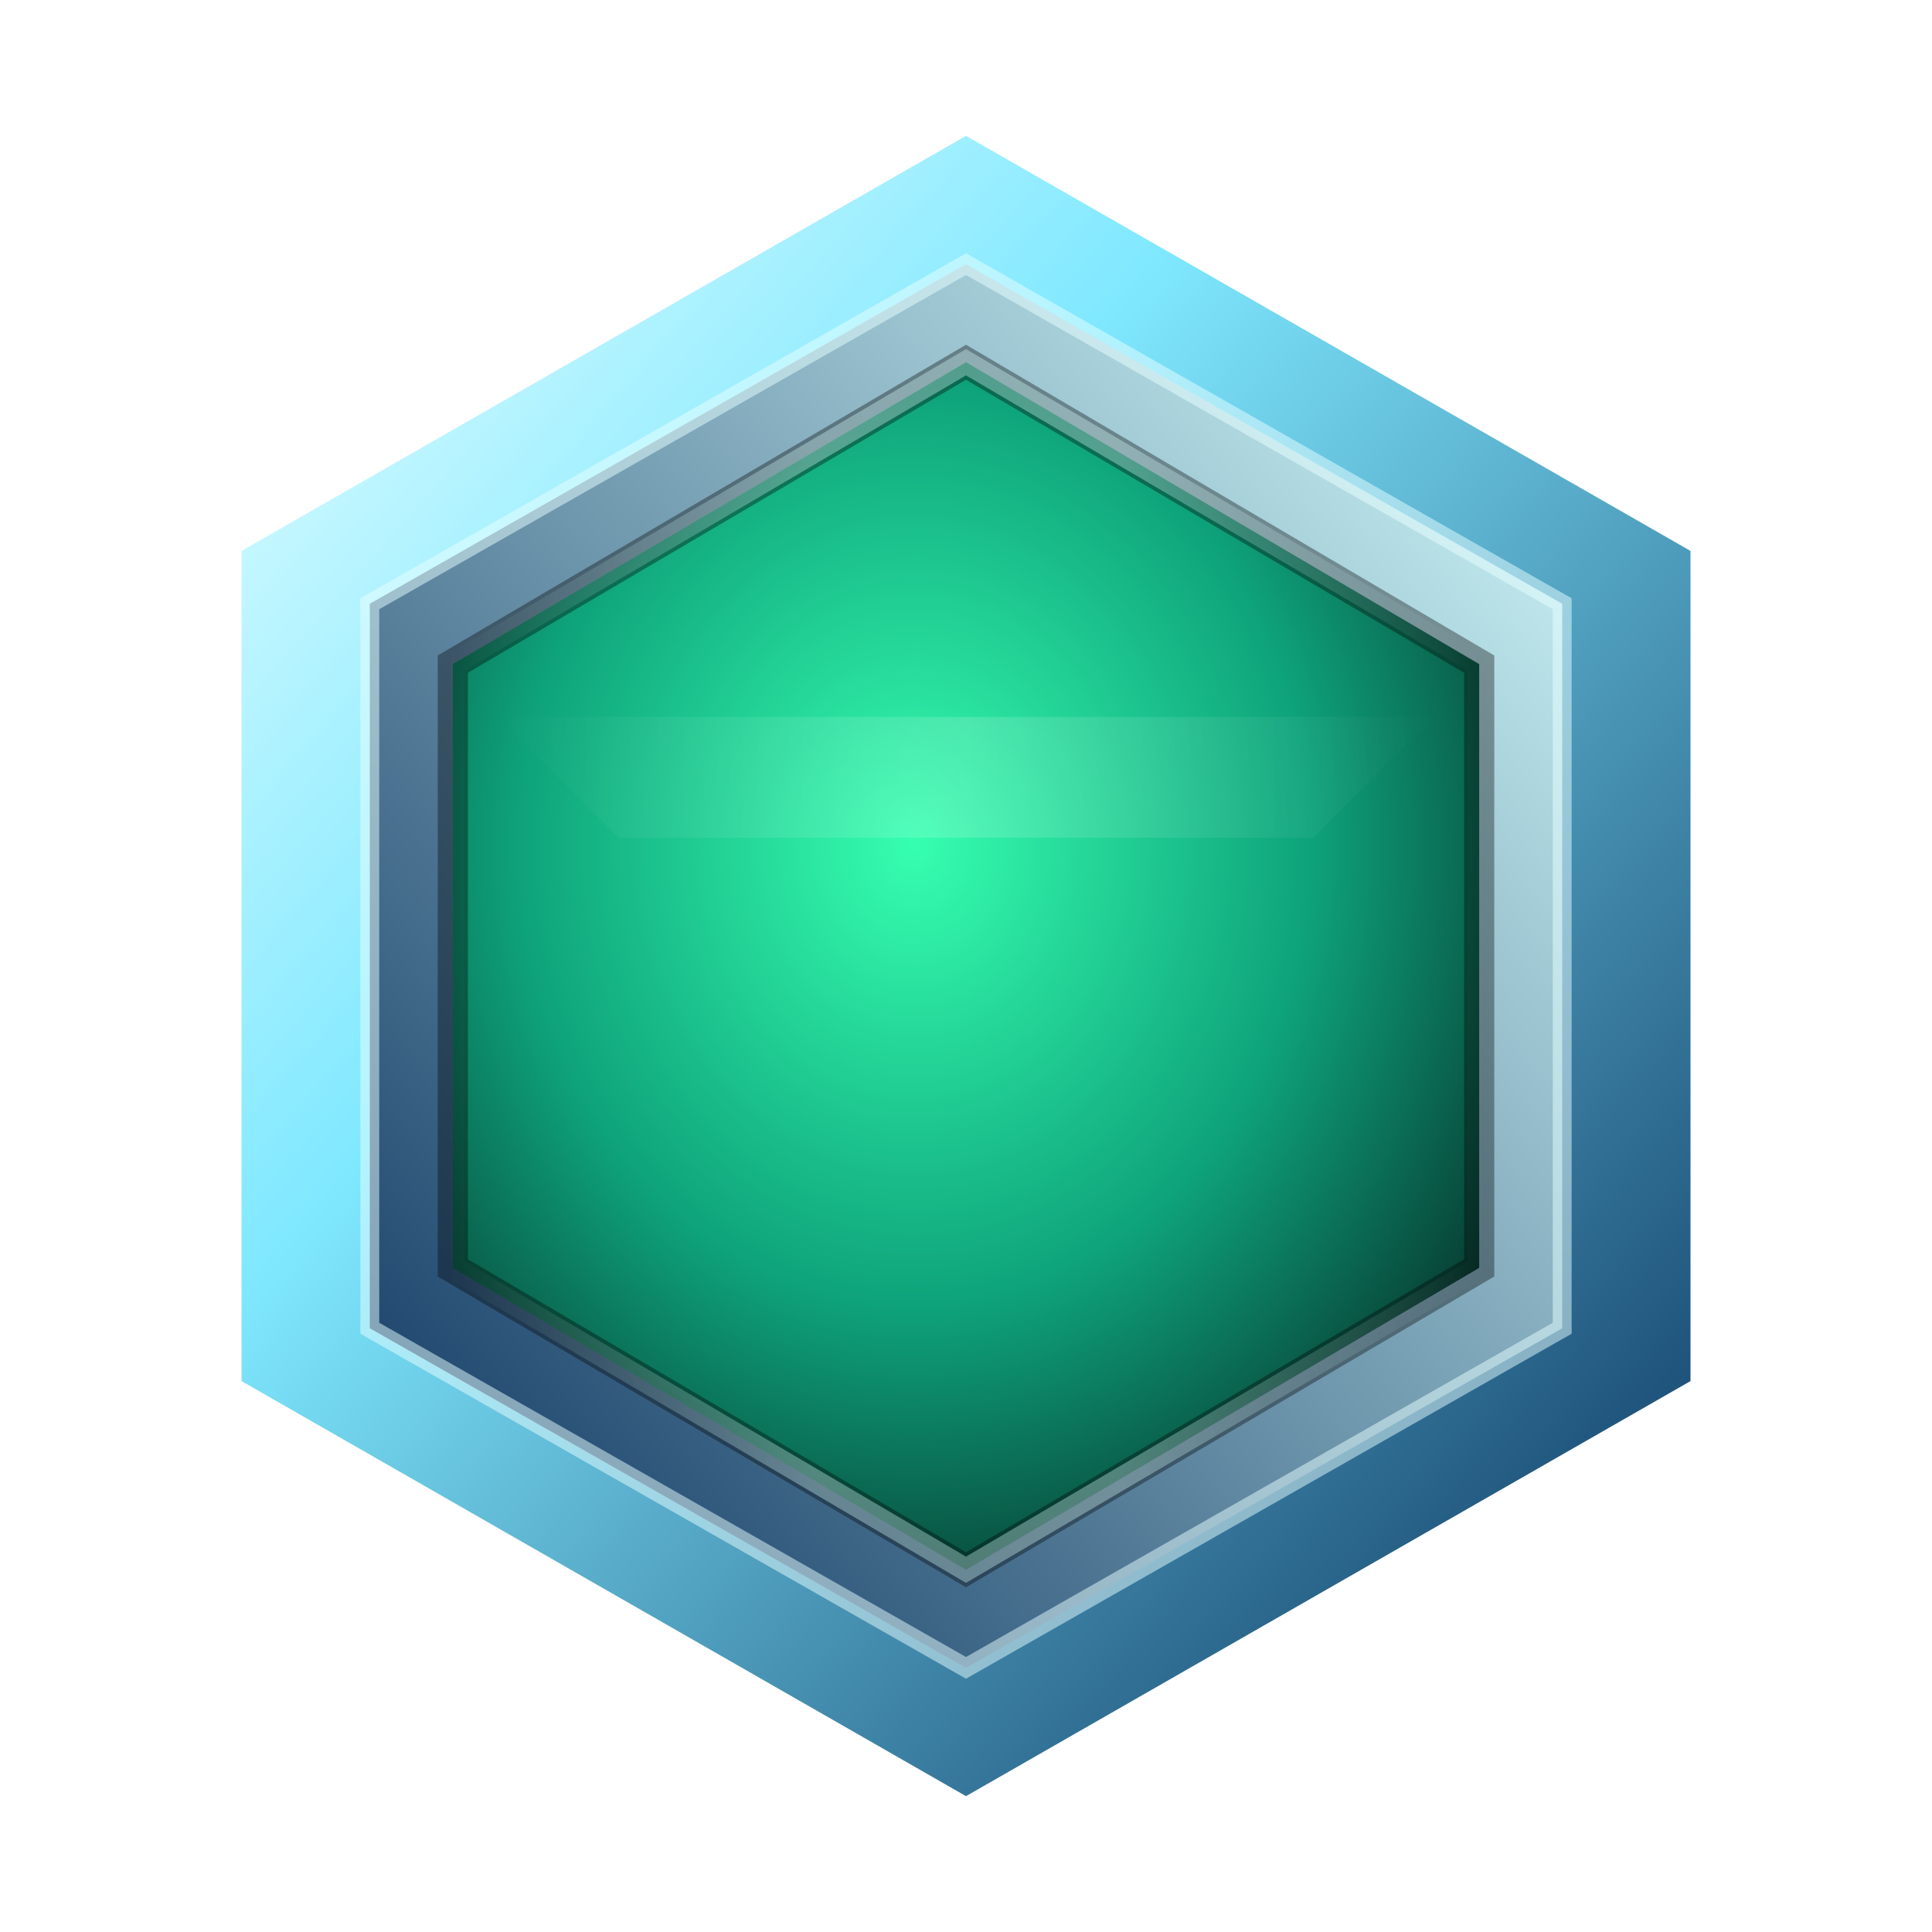
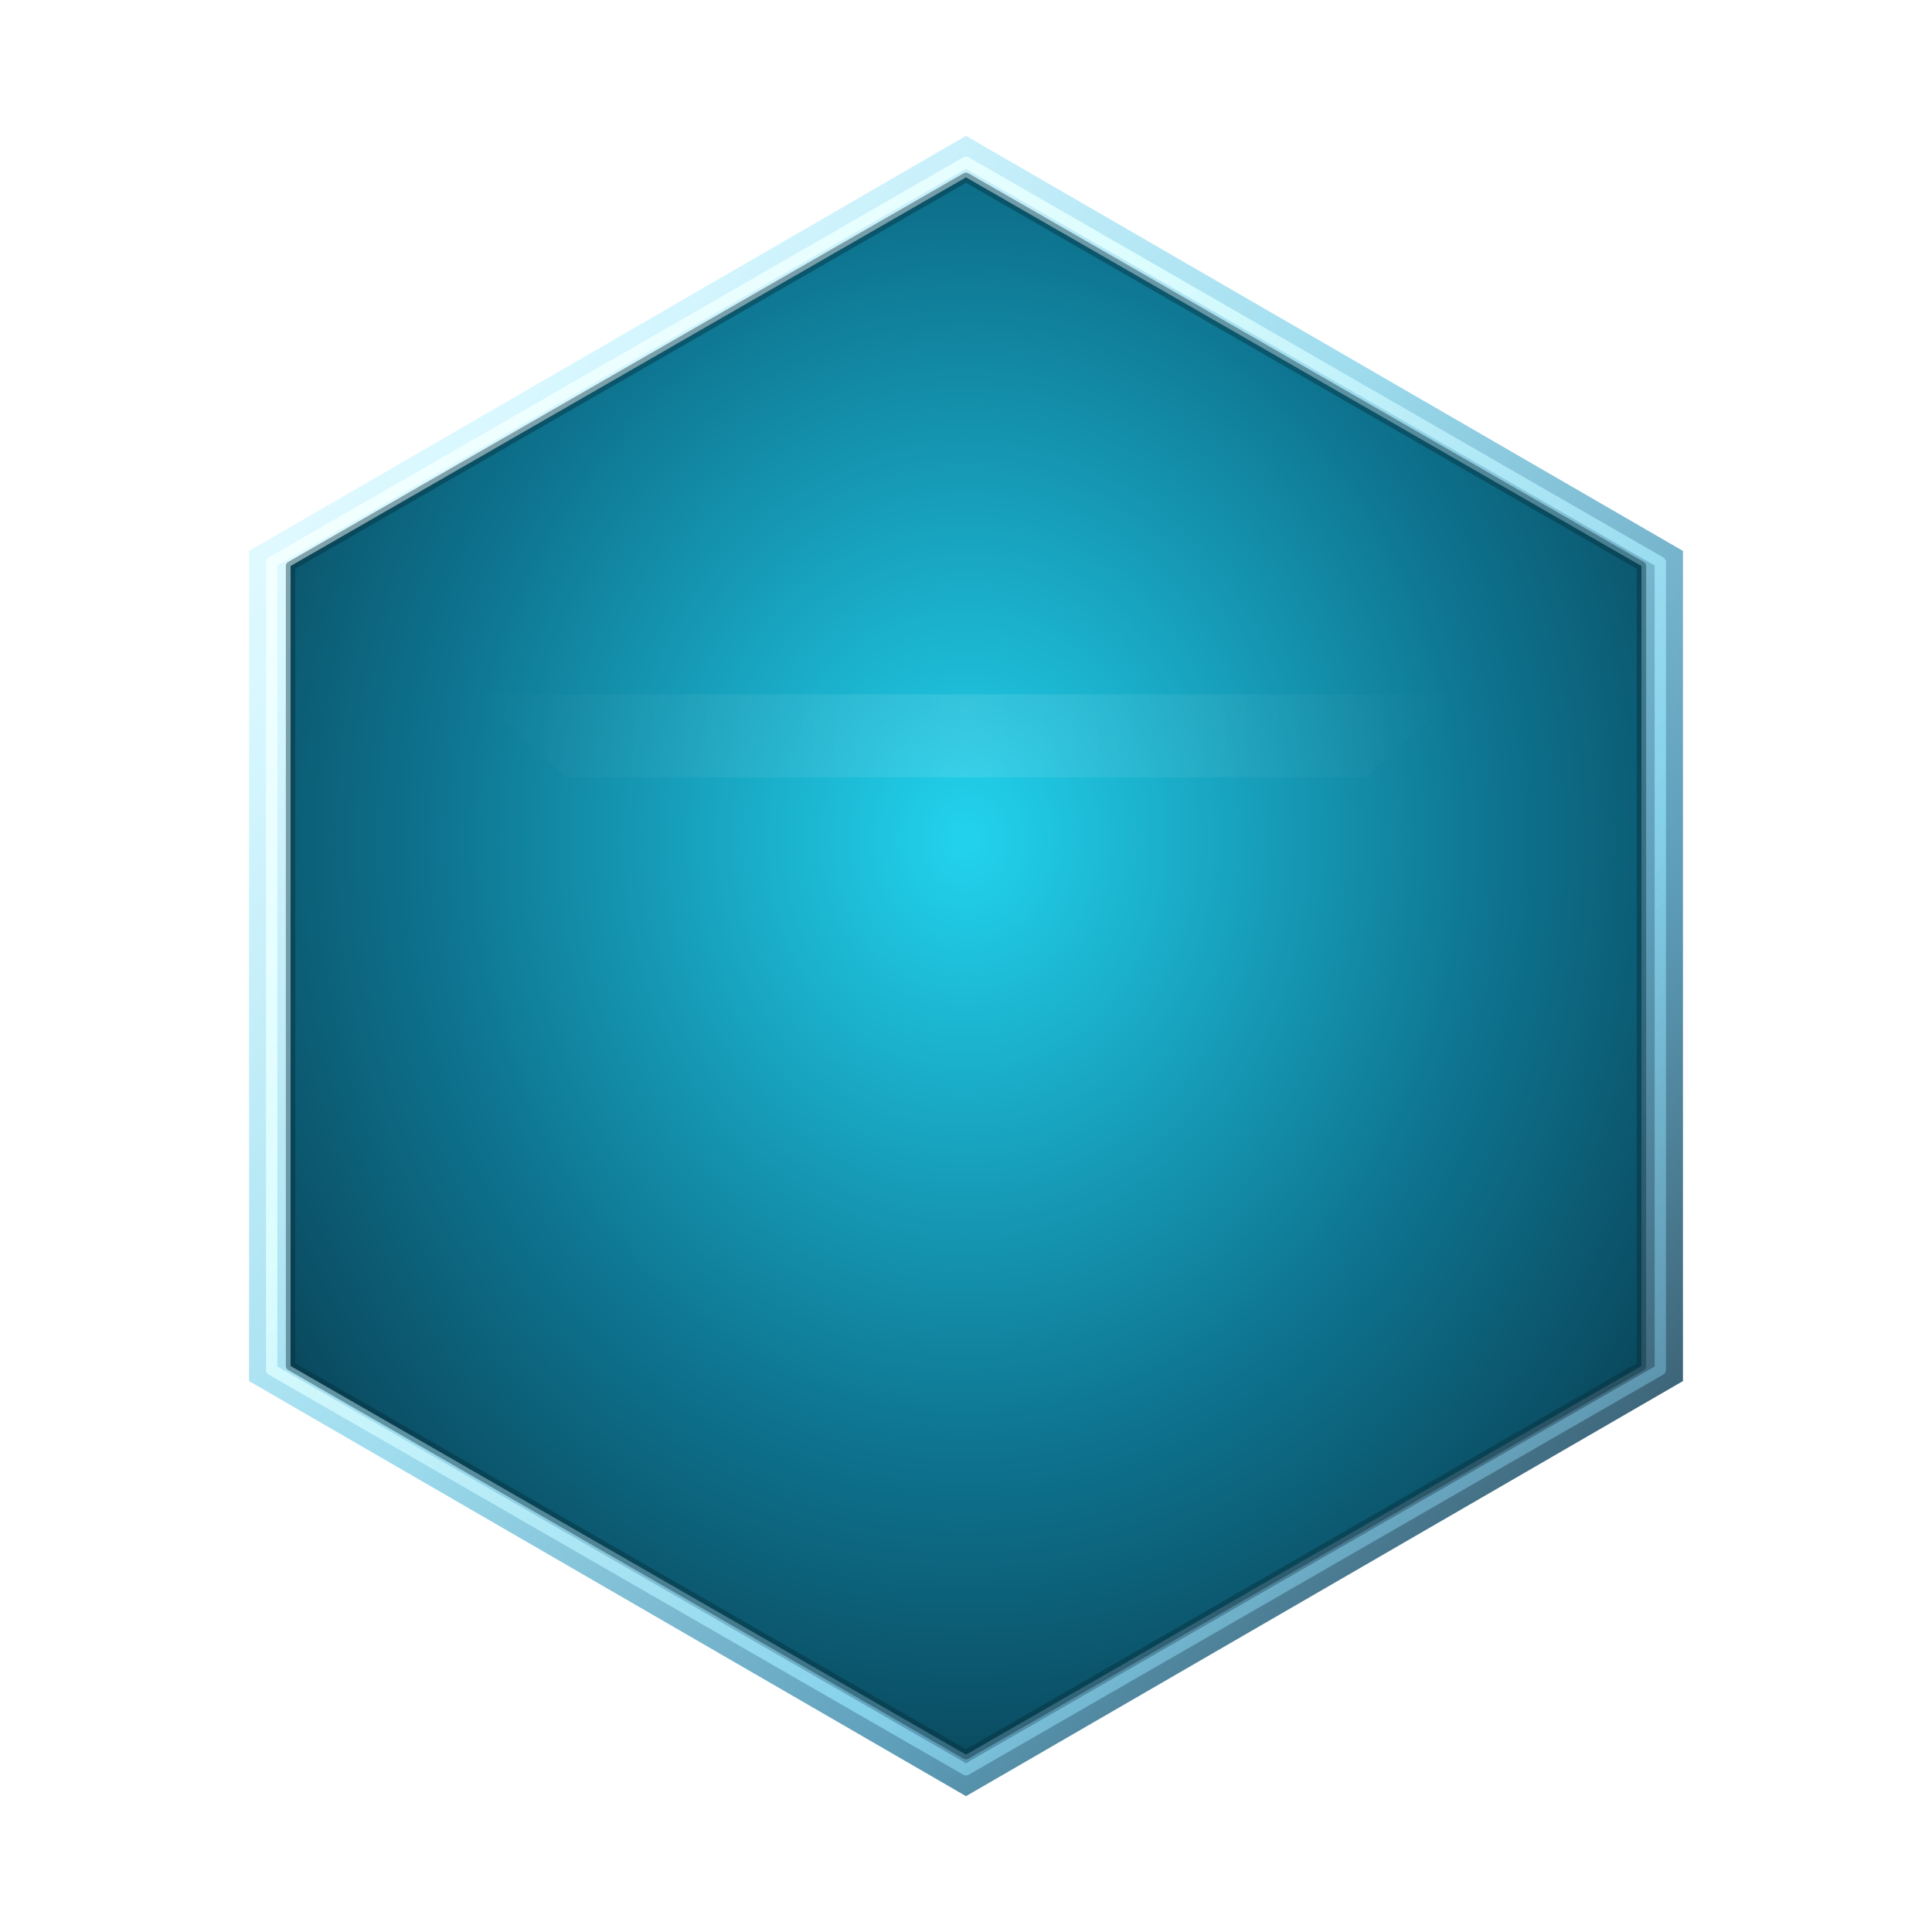
<svg xmlns="http://www.w3.org/2000/svg" width="512" height="512" viewBox="0 0 512 512">
  <defs>
-     <linearGradient id="rim_performance_diamond" x1="0" y1="0" x2="1" y2="1">
-       <stop offset="0" stop-color="#E9FFFF" />
-       <stop offset="0.35" stop-color="#7FE8FF" />
-       <stop offset="1" stop-color="#08305C" />
+     <linearGradient id="diamondMetal_performance_ultraslim" x1="0" y1="0" x2="1" y2="1">
+       <stop offset="0%" stop-color="#F3FFFF" />
+       <stop offset="18%" stop-color="#D7F7FF" />
+       <stop offset="45%" stop-color="#9EDCEE" />
+       <stop offset="72%" stop-color="#5D9DB8" />
+       <stop offset="100%" stop-color="#243846" />
    </linearGradient>
-     <linearGradient id="rimInner_performance_diamond" x1="1" y1="0" x2="0" y2="1">
-       <stop offset="0" stop-color="#D7FFFF" />
-       <stop offset="1" stop-color="#08305C" />
+     <linearGradient id="diamondLine_performance_ultraslim" x1="0" y1="0" x2="1" y2="1">
+       <stop offset="0%" stop-color="#FFFFFF" stop-opacity="0.98" />
+       <stop offset="35%" stop-color="#DFFFFF" stop-opacity="0.90" />
+       <stop offset="70%" stop-color="#8EDCF5" stop-opacity="0.80" />
+       <stop offset="100%" stop-color="#4D7D99" stop-opacity="0.72" />
    </linearGradient>
-     <radialGradient id="core_performance_diamond" cx="0.45" cy="0.40" r="0.70">
-       <stop offset="0" stop-color="#36FFB0" />
-       <stop offset="0.55" stop-color="#0EA27A" />
-       <stop offset="1" stop-color="#062B26" />
+     <radialGradient id="performanceCore_diamond_ultraslim" cx="50%" cy="42%" r="70%">
+       <stop offset="0%" stop-color="#22D3EE" />
+       <stop offset="55%" stop-color="#0E7490" />
+       <stop offset="100%" stop-color="#083344" />
    </radialGradient>
-     <linearGradient id="ring_performance_diamond" x1="0" y1="0" x2="1" y2="0">
-       <stop offset="0" stop-color="#D7FFFF" stop-opacity="0" />
-       <stop offset="0.35" stop-color="#D7FFFF" stop-opacity="0.65" />
-       <stop offset="0.65" stop-color="#D7FFFF" stop-opacity="0.65" />
-       <stop offset="1" stop-color="#D7FFFF" stop-opacity="0" />
-     </linearGradient>
-     <linearGradient id="shine_performance_diamond" x1="0" y1="0" x2="1" y2="0">
-       <stop offset="0" stop-color="#fff" stop-opacity="0" />
-       <stop offset="0.5" stop-color="#fff" stop-opacity="0.28" />
-       <stop offset="1" stop-color="#fff" stop-opacity="0" />
+     <linearGradient id="coreShine_performance_diamond_ultraslim" x1="0" y1="0" x2="1" y2="0">
+       <stop offset="0%" stop-color="#FFFFFF" stop-opacity="0" />
+       <stop offset="50%" stop-color="#FFFFFF" stop-opacity="0.18" />
+       <stop offset="100%" stop-color="#FFFFFF" stop-opacity="0" />
    </linearGradient>
  </defs>
-   <polygon points="256,36 448,146 448,366 256,476 64,366 64,146" fill="url(#rim_performance_diamond)" />
-   <polygon points="256,70 414,160 414,352 256,442 98,352 98,160" fill="url(#rimInner_performance_diamond)" />
-   <polygon points="256,70 414,160 414,352 256,442 98,352 98,160" fill="none" stroke="#E8FFFF" stroke-width="5" opacity="0.50" />
-   <polygon points="256,96 392,176 392,336 256,416 120,336 120,176" fill="url(#core_performance_diamond)" />
-   <polygon points="256,96 392,176 392,336 256,416 120,336 120,176" fill="none" stroke="#000" stroke-width="8" opacity="0.35" />
-   <polygon points="256,96 392,176 392,336 256,416 120,336 120,176" fill="none" stroke="url(#ring_performance_diamond)" stroke-width="6" opacity="0.55" />
-   <polygon points="132,190 380,190 348,222 164,222" fill="url(#shine_performance_diamond)" opacity="0.55" />
+   <polygon points="256,36 446,146 446,366 256,476 66,366 66,146" fill="url(#diamondMetal_performance_ultraslim)" />
+   <polygon points="256,43 440,149 440,363 256,469 72,363 72,149" fill="none" stroke="url(#diamondLine_performance_ultraslim)" stroke-width="3" stroke-linejoin="round" />
+   <polygon points="256,47 435,150 435,362 256,465 77,362 77,150" fill="url(#performanceCore_diamond_ultraslim)" />
+   <polygon points="256,47 435,150 435,362 256,465 77,362 77,150" fill="none" stroke="#072B38" stroke-width="2.5" stroke-opacity="0.42" stroke-linejoin="round" />
+   <polygon points="126,184 386,184 362,206 150,206" fill="url(#coreShine_performance_diamond_ultraslim)" opacity="0.58" />
</svg>
